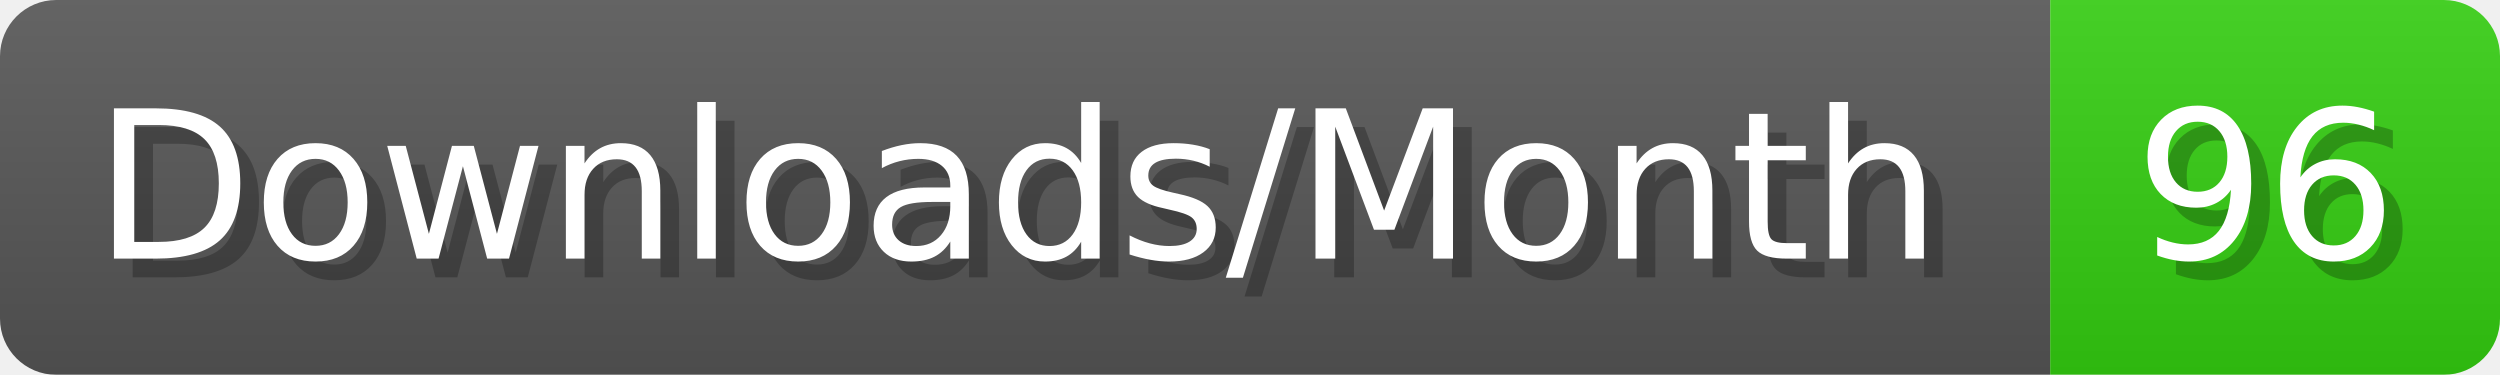
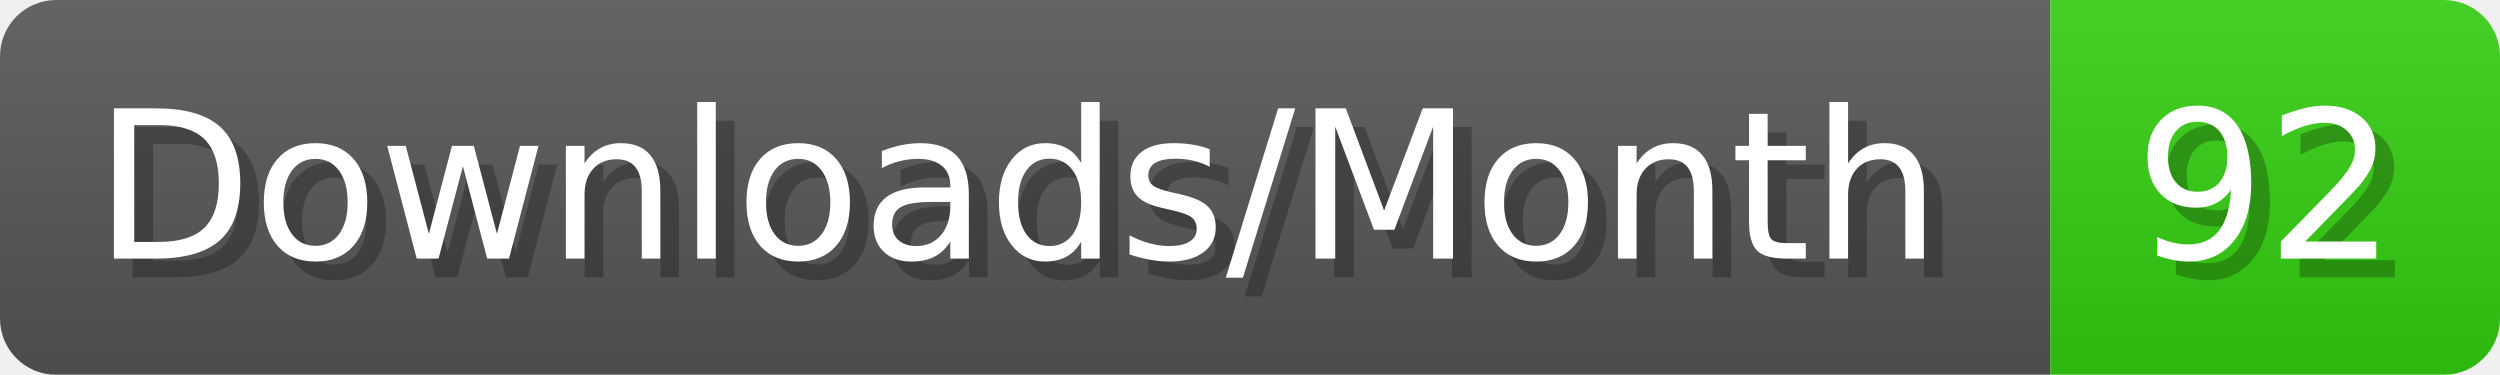
- <svg xmlns="http://www.w3.org/2000/svg" width="133.4" height="20" viewBox="0 0 1334 200" role="img" aria-label="Downloads/Month: 96">
+ <svg xmlns="http://www.w3.org/2000/svg" width="133.4" height="20" viewBox="0 0 1334 200" role="img" aria-label="Downloads/Month: 92">
  <linearGradient id="YlXUI" x2="0" y2="100%">
    <stop offset="0" stop-opacity=".1" stop-color="#EEE" />
    <stop offset="1" stop-opacity=".1" />
  </linearGradient>
  <mask id="JHhop">
    <rect width="1334" height="200" rx="30" fill="#FFF" />
  </mask>
  <g mask="url(#JHhop)">
    <rect width="1094" height="200" fill="#555" />
    <rect width="240" height="200" fill="#3C1" x="1094" />
    <rect width="1334" height="200" fill="url(#YlXUI)" />
  </g>
  <g aria-hidden="true" fill="#fff" text-anchor="start" font-family="Verdana,DejaVu Sans,sans-serif" font-size="110">
    <text x="60" y="148" textLength="994" fill="#000" opacity="0.25">Downloads/Month</text>
    <text x="50" y="138" textLength="994">Downloads/Month</text>
-     <text x="1149" y="148" textLength="140" fill="#000" opacity="0.25">96</text>
-     <text x="1139" y="138" textLength="140">96</text>
+     <text x="1149" y="148" textLength="140" fill="#000" opacity="0.25">92</text>
+     <text x="1139" y="138" textLength="140">92</text>
  </g>
</svg>
